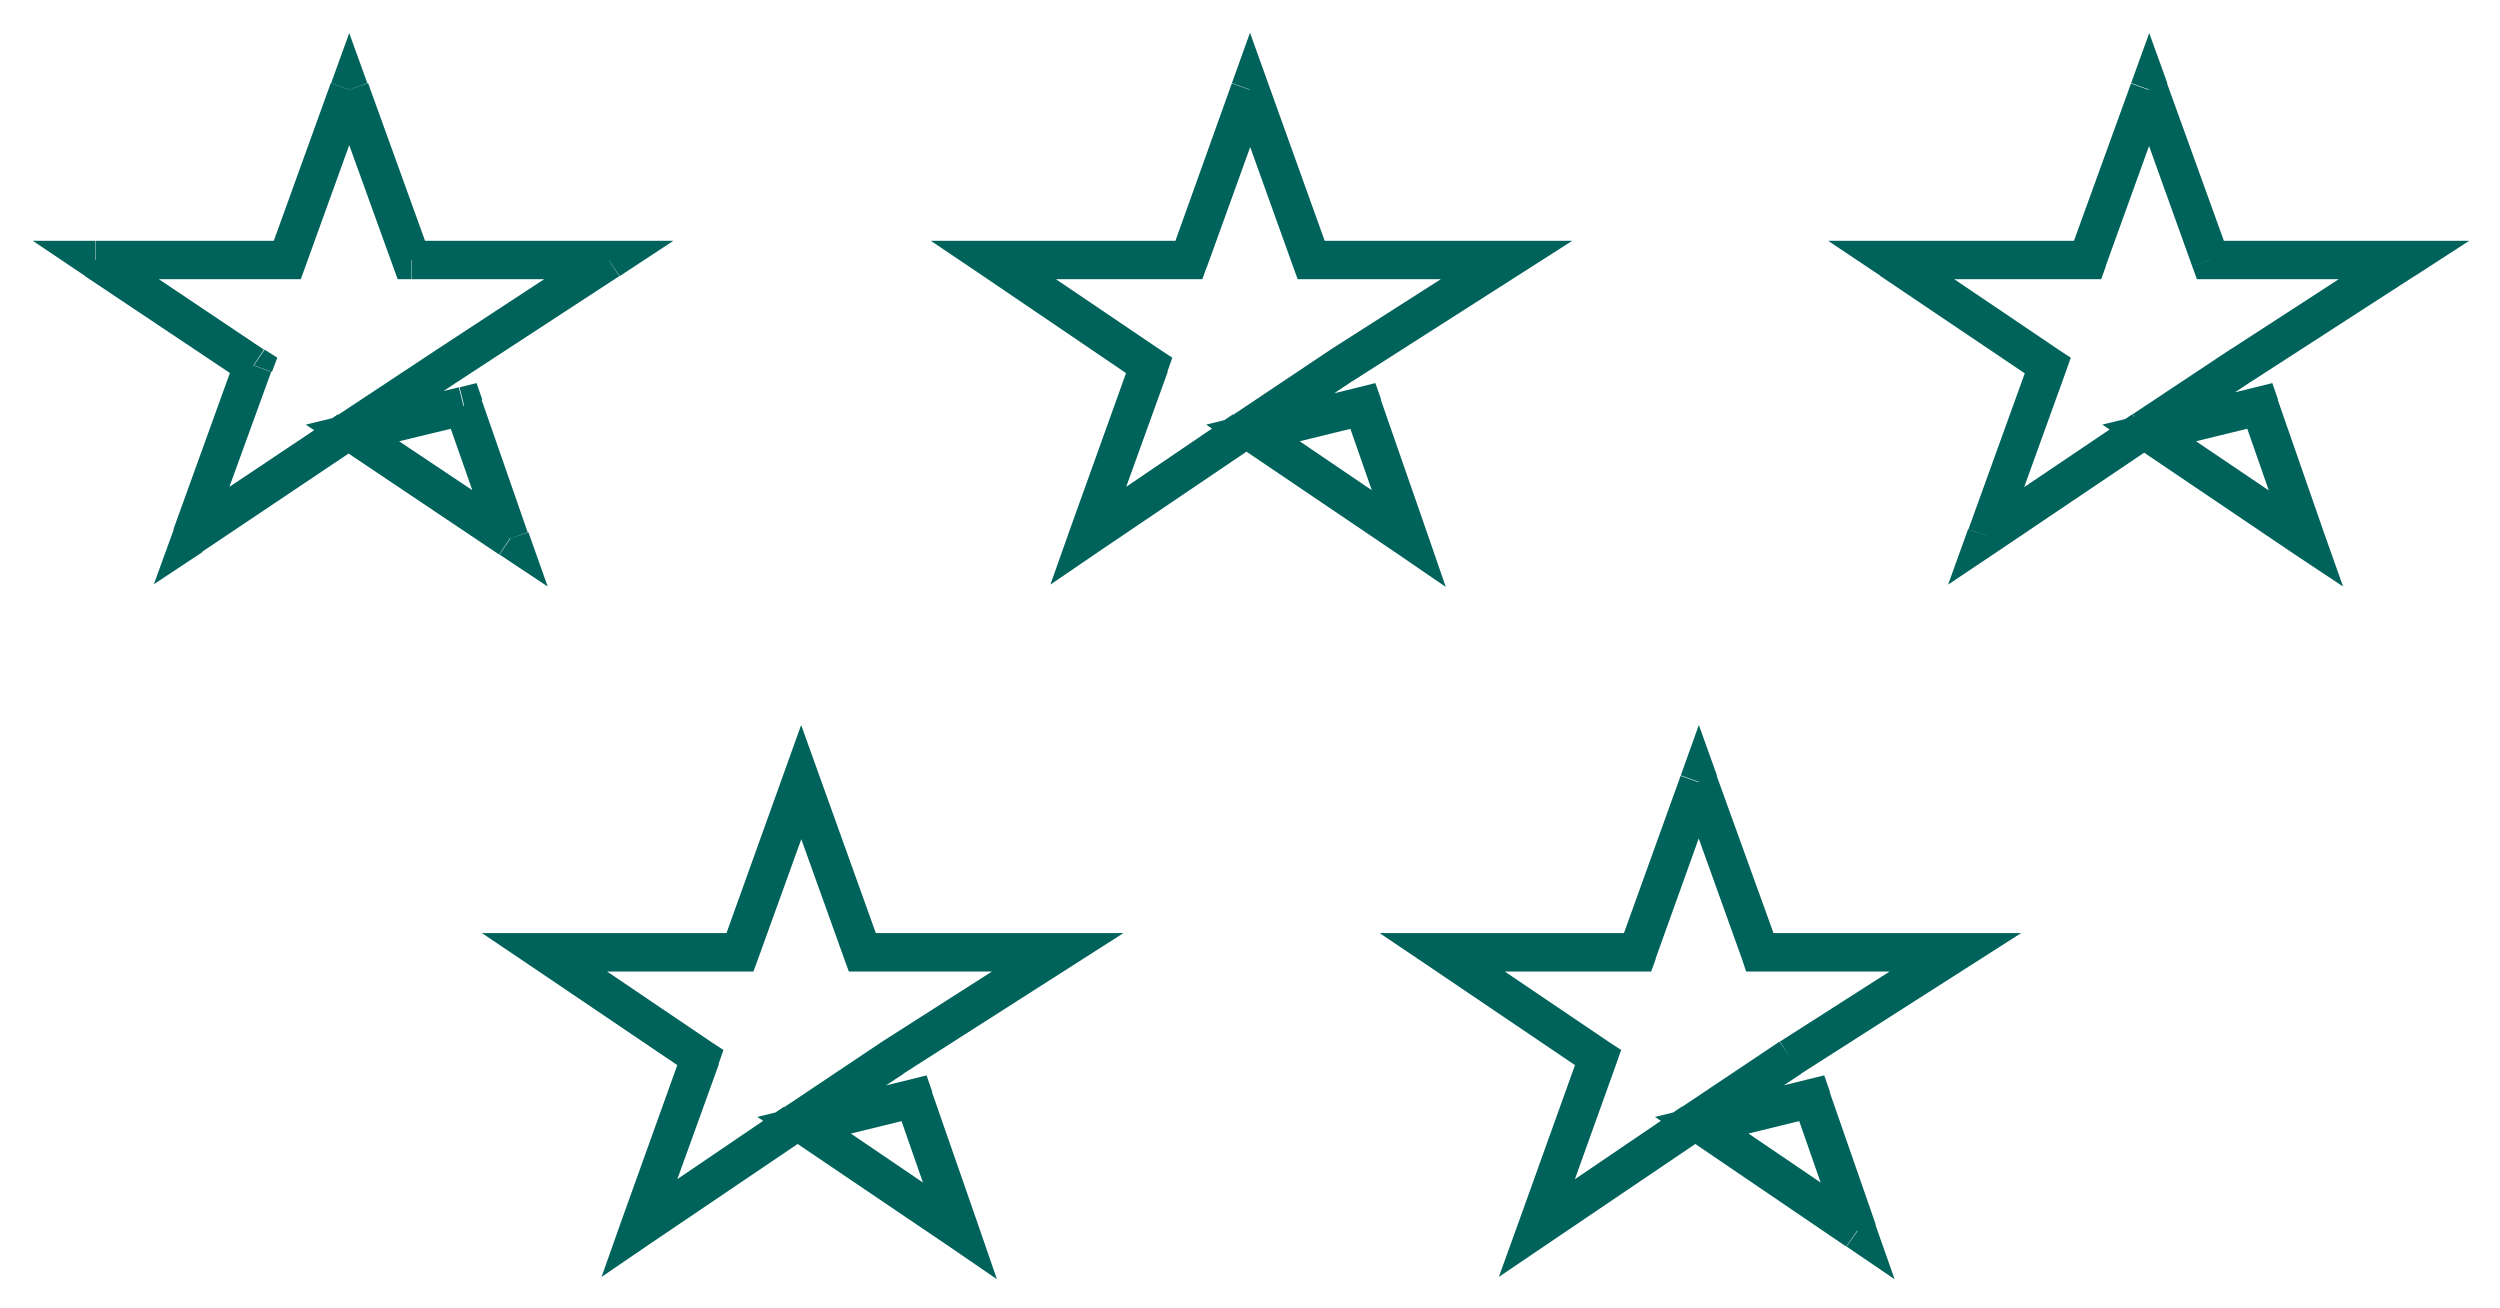
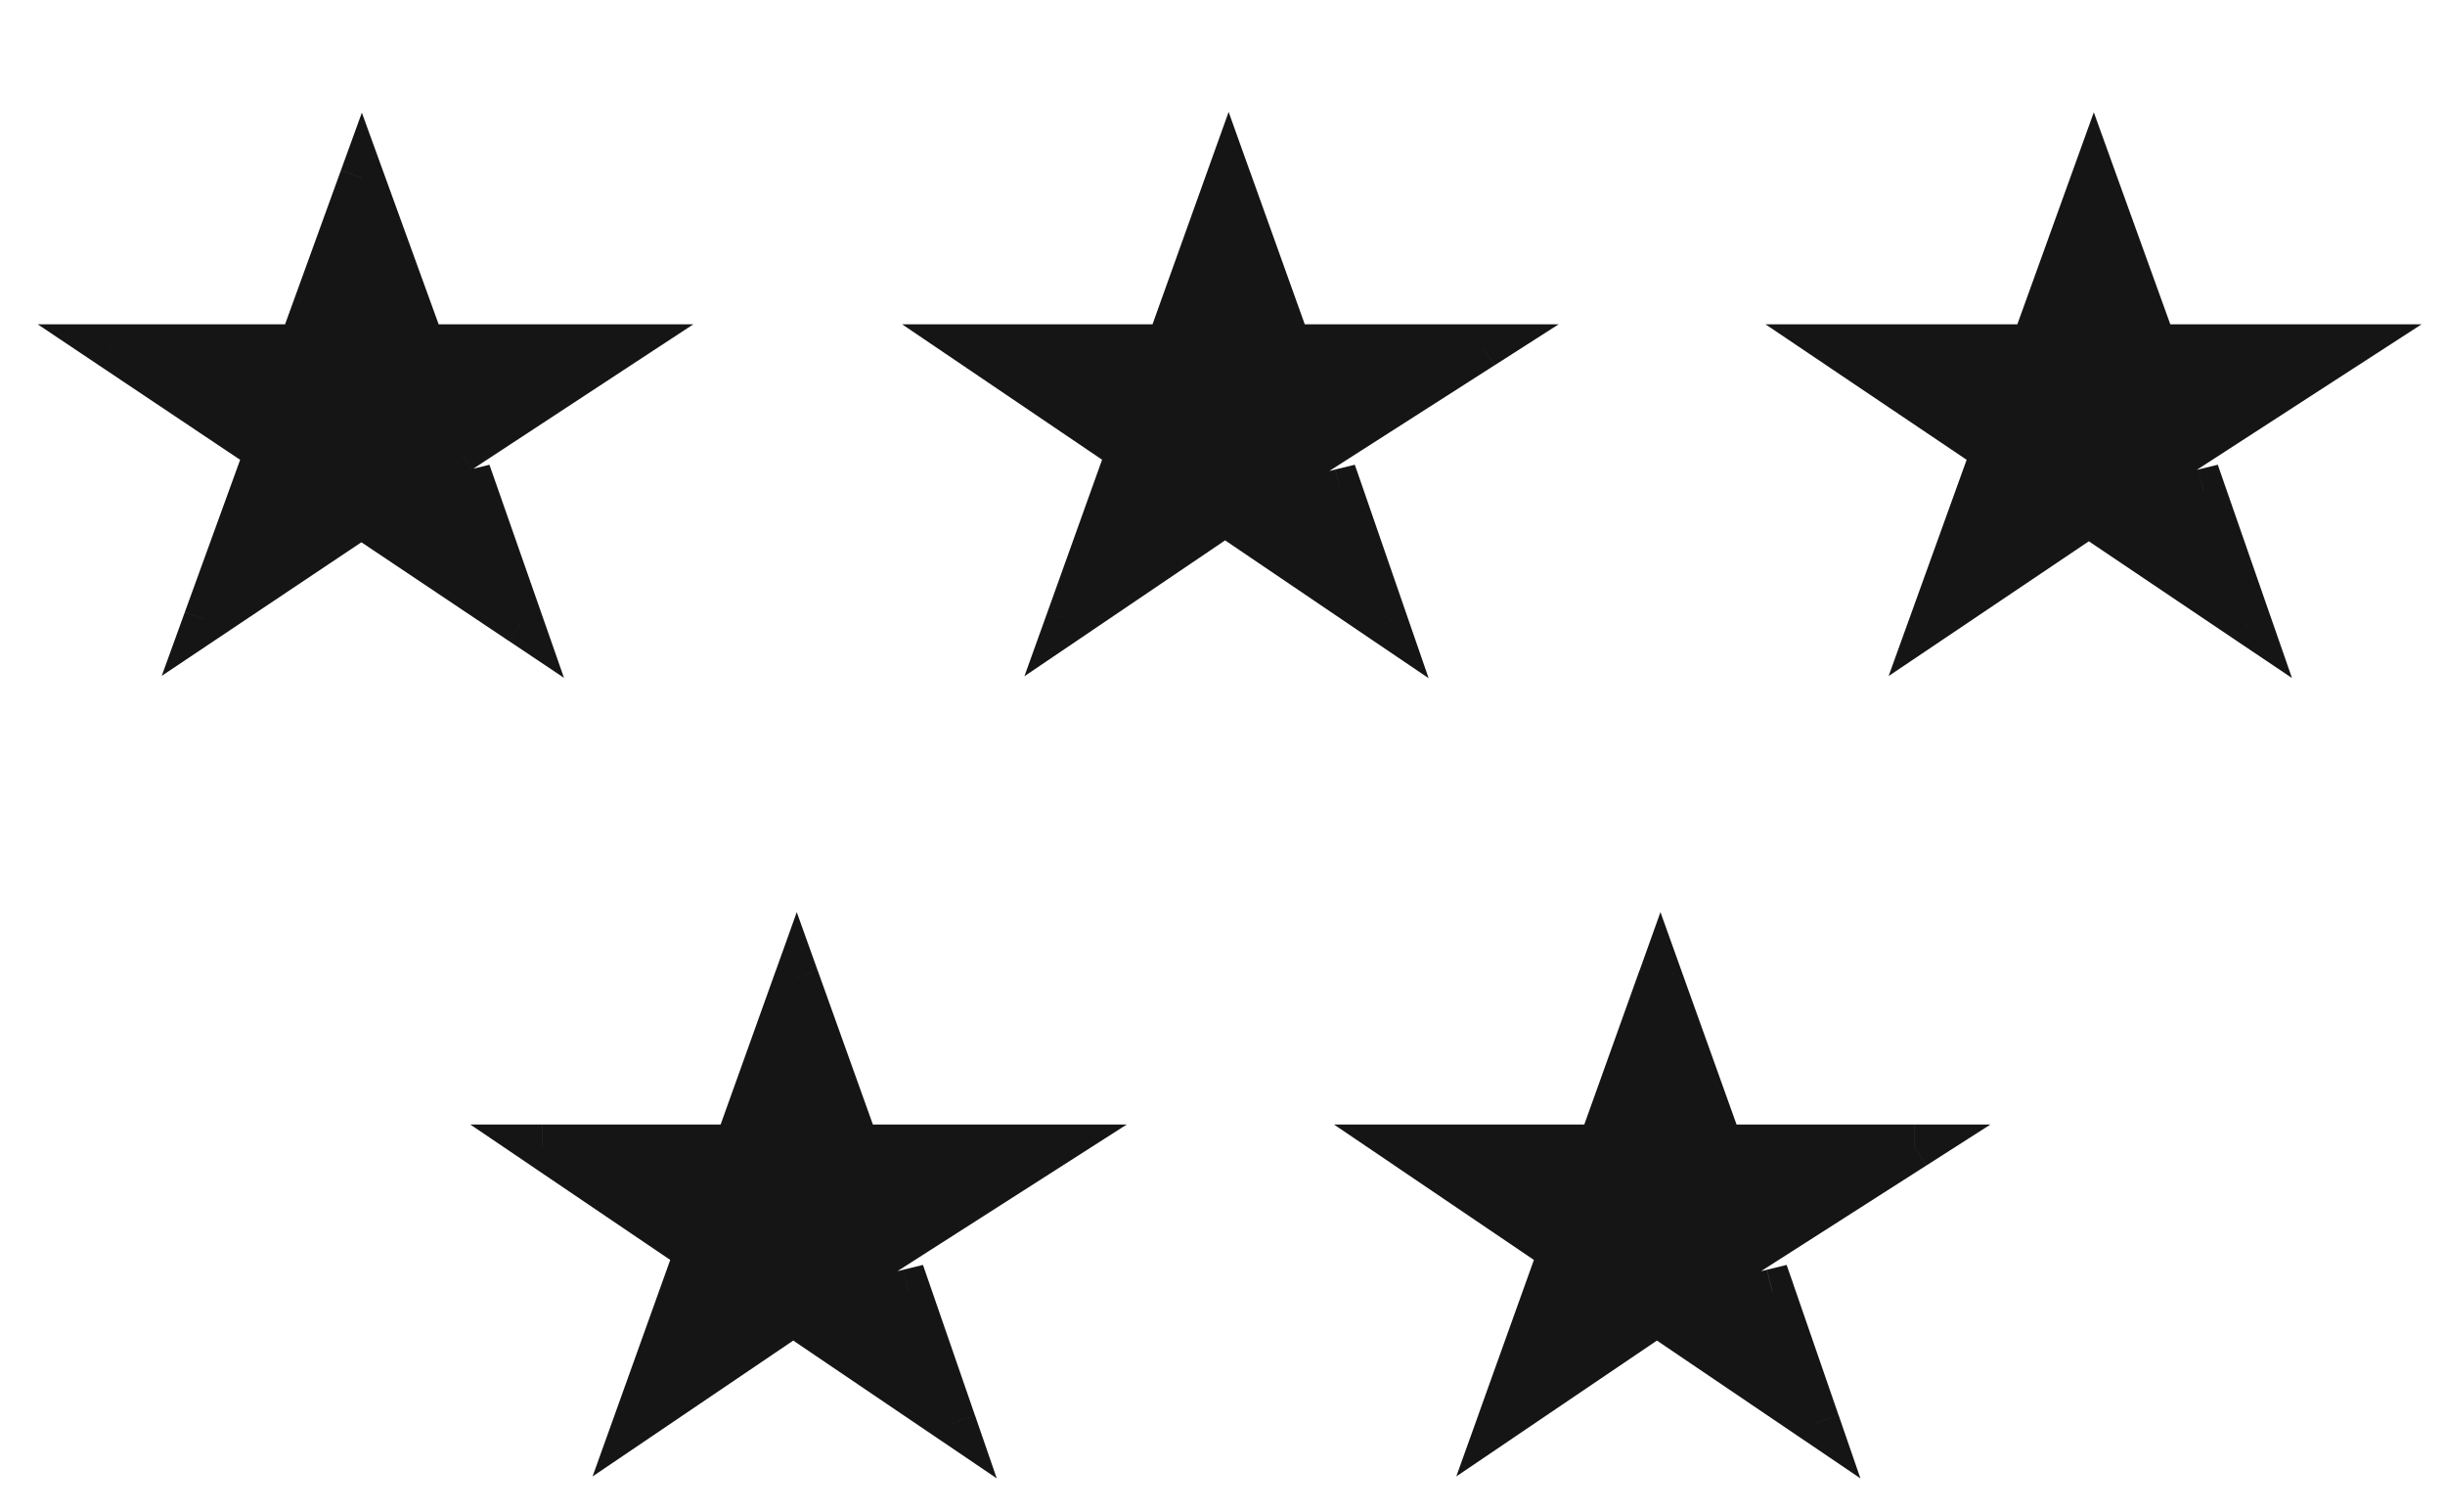
- <svg xmlns="http://www.w3.org/2000/svg" fill="none" viewBox="0 0 65 34">
-   <path fill-rule="evenodd" clip-rule="evenodd" d="M15.83 6.76H10.7l-1.6-4.43-1.61 4.43H2.49L6.6 9.5 5 13.93l4.1-2.74 2.56-1.69 4.18-2.74Zm-6.67 4.5 2.9-.7 1.2 3.44-4.1-2.74Z" />
-   <path d="m15.83 6.76.28.42 1.4-.92h-1.68v.5Zm-5.14 0-.47.17.12.33h.35v-.5Zm-1.6-4.43.46-.17-.47-1.3-.47 1.3.47.17ZM7.47 6.76v.5h.35l.12-.33-.47-.17Zm-4.99 0v-.5H.85l1.37.92.27-.42ZM6.6 9.5l.47.17.14-.37-.33-.21-.28.41ZM5 13.93l-.48-.17L4 15.19l1.27-.84-.28-.42Zm4.1-2.74-.28-.42.27.42Zm2.56-1.69-.27-.42.27.42Zm-2.49 1.76-.11-.49-1.11.27.95.63.27-.41Zm2.9-.7.47-.17-.15-.43-.44.11.12.49Zm1.2 3.44-.28.42 1.25.83-.5-1.41-.47.16Zm2.57-7.74H10.7v1h5.14v-1Zm-4.67.33-1.6-4.43-.95.34 1.6 4.43.95-.34ZM8.6 2.16l-1.6 4.43.94.34 1.6-4.43-.94-.34Zm-1.13 4.1H2.49v1h4.99v-1Zm-5.26.92 4.1 2.74.55-.83-4.1-2.75-.55.84Zm3.9 2.15-1.6 4.43.93.34 1.61-4.43-.94-.34Zm-.86 5.02 4.1-2.75-.56-.83-4.1 2.74.56.84Zm4.1-2.74 2.57-1.7-.55-.83-2.57 1.7.55.83Zm2.57-1.7 4.18-2.73-.55-.84-4.18 2.74.55.84Zm-2.65 1.83 2.9-.7-.24-.97-2.9.7.24.97Zm2.3-1.02 1.21 3.45.94-.33-1.2-3.45-.95.33Zm1.96 2.86-4.1-2.74-.55.83 4.1 2.75.55-.84Z" fill="#00635B" />
-   <path fill-rule="evenodd" clip-rule="evenodd" d="M39.17 6.76h-5.08L32.5 2.33l-1.59 4.43h-5.08l4.05 2.74-1.59 4.43 4.05-2.74 2.54-1.69 4.29-2.74Zm-6.6 4.5 2.87-.7L36.63 14l-4.05-2.74Z" />
-   <path d="m39.17 6.76.27.42 1.44-.92h-1.71v.5Zm-5.08 0-.47.17.12.33h.35v-.5ZM32.5 2.33l.47-.17L32.5.85l-.47 1.31.47.17Zm-1.59 4.43v.5h.35l.12-.33-.47-.17Zm-5.08 0v-.5H24.2l1.35.91.28-.41Zm4.05 2.74.47.17.13-.37-.32-.21-.28.41Zm-1.59 4.43-.47-.17-.51 1.44 1.26-.86-.28-.41Zm4.05-2.74-.27-.42.27.42Zm2.54-1.69-.27-.42.27.42Zm-2.3 1.76-.12-.49-1.1.27.94.63.28-.41Zm2.86-.7.47-.17-.15-.43-.44.11.12.49ZM36.63 14l-.28.41 1.24.85-.49-1.42-.47.16Zm2.54-7.74h-5.08v1h5.08v-1Zm-4.61.33-1.59-4.43-.94.34 1.59 4.43.94-.34Zm-2.53-4.43L30.44 6.6l.94.34 1.6-4.43-.95-.34Zm-1.12 4.1h-5.08v1h5.08v-1Zm-5.36.91 4.05 2.75.56-.83-4.05-2.74-.56.82Zm3.86 2.16-1.59 4.43.94.34 1.6-4.43-.95-.34Zm-.84 5.01 4.05-2.74-.56-.83-4.05 2.75.56.82Zm4.05-2.73 2.54-1.7-.55-.83-2.54 1.7.55.83Zm2.53-1.69 4.29-2.74-.54-.84-4.29 2.74.54.84Zm-2.45 1.82 2.86-.7-.24-.97-2.86.7.24.97Zm2.26-1.02 1.2 3.44.94-.32-1.2-3.45-.94.33Zm1.95 2.87-4.05-2.75-.56.83 4.05 2.74.56-.82Z" fill="#00635B" />
-   <path fill-rule="evenodd" clip-rule="evenodd" d="M62.5 6.76h-5.03l-1.6-4.43-1.6 4.43h-5.1l4.07 2.74-1.6 4.43 4.08-2.74 2.55-1.69 4.24-2.74Zm-6.62 4.5 2.87-.7 1.2 3.44-4.07-2.74Z" />
-   <path d="m62.5 6.76.28.42 1.42-.92h-1.7v.5Zm-5.03 0-.47.17.12.33h.35v-.5Zm-1.6-4.43.48-.17-.47-1.3-.47 1.3.47.17Zm-1.6 4.43v.5h.36l.12-.33-.47-.17Zm-5.1 0v-.5h-1.64l1.36.91.28-.41Zm4.07 2.74.47.17.13-.37-.32-.21-.28.41Zm-1.6 4.43-.47-.17-.52 1.44 1.27-.85-.28-.42Zm4.08-2.74-.28-.42.28.42Zm2.55-1.69L58 9.08l.27.42Zm-2.4 1.76-.11-.49-1.1.27.94.63.28-.41Zm2.88-.7.48-.17-.15-.43-.44.11.11.49Zm1.2 3.44-.28.42 1.25.83-.5-1.41-.47.16Zm2.56-7.74h-5.04v1h5.04v-1Zm-4.57.33-1.6-4.43-.93.34L57 6.93l.93-.34Zm-2.53-4.43L53.8 6.6l.94.34 1.6-4.43-.94-.34Zm-1.13 4.1h-5.11v1h5.1v-1Zm-5.4.91 4.08 2.75.56-.83-4.07-2.75-.56.83Zm3.9 2.16-1.6 4.43.93.34 1.6-4.43-.94-.34Zm-.86 5.02L56 11.6l-.56-.83-4.08 2.75.56.83ZM56 11.6l2.56-1.7-.55-.83-2.56 1.7.55.83Zm2.55-1.69 4.24-2.74-.55-.84L58 9.08l.54.84ZM56 11.74l2.87-.7-.23-.97-2.88.7.24.97Zm2.28-1.02 1.2 3.44.94-.32-1.2-3.45-.94.33Zm1.95 2.87-4.07-2.75-.56.83 4.07 2.75.56-.83Z" fill="#00635B" />
-   <path fill-rule="evenodd" clip-rule="evenodd" d="M27.5 24.76h-5.08l-1.59-4.43-1.59 4.43h-5.08l4.05 2.74-1.59 4.43 4.05-2.74 2.54-1.69 4.29-2.74Zm-6.6 4.5 2.87-.7L24.96 32l-4.05-2.74Z" />
-   <path d="m27.5 24.76.27.42 1.44-.92H27.5v.5Zm-5.08 0-.47.17.12.33h.35v-.5Zm-1.59-4.43.47-.17-.47-1.31-.47 1.31.47.17Zm-1.59 4.43v.5h.35l.12-.33-.47-.17Zm-5.08 0v-.5h-1.63l1.35.91.28-.41Zm4.05 2.74.47.17.13-.37-.32-.21-.28.41Zm-1.59 4.43-.47-.17-.51 1.44 1.26-.86-.28-.41Zm4.05-2.74-.27-.42.27.42Zm2.54-1.69-.27-.42.27.42Zm-2.3 1.76-.12-.49-1.1.27.94.63.28-.41Zm2.86-.7.47-.17-.15-.43-.44.11.12.49ZM24.96 32l-.28.41 1.24.85-.49-1.42-.47.16Zm2.54-7.74h-5.08v1h5.08v-1Zm-4.61.33-1.59-4.43-.94.34 1.59 4.43.94-.34Zm-2.53-4.43-1.59 4.43.94.34 1.6-4.43-.95-.34Zm-1.12 4.1h-5.08v1h5.08v-1Zm-5.36.91 4.05 2.74.56-.82-4.05-2.74-.56.82Zm3.86 2.16-1.59 4.43.94.34 1.6-4.43-.95-.34Zm-.84 5.01 4.05-2.74-.56-.83-4.05 2.75.56.82Zm4.05-2.74 2.54-1.68-.55-.84-2.54 1.7.55.82Zm2.53-1.68 4.29-2.74-.54-.84-4.29 2.74.54.84Zm-2.45 1.82 2.86-.7-.24-.97-2.86.7.24.97Zm2.26-1.02 1.2 3.44.94-.32-1.2-3.45-.94.33Zm1.95 2.87-4.05-2.75-.56.83 4.05 2.74.56-.82Z" fill="#00635B" />
-   <path fill-rule="evenodd" clip-rule="evenodd" d="M50.84 24.76h-5.08l-1.6-4.43-1.58 4.43H37.5l4.05 2.74-1.59 4.43 4.05-2.74 2.54-1.69 4.29-2.74Zm-6.6 4.5 2.86-.7L48.3 32l-4.05-2.74Z" />
-   <path d="m50.84 24.76.27.42 1.44-.92h-1.71v.5Zm-5.08 0-.47.17.11.33h.36v-.5Zm-1.6-4.43.48-.17-.47-1.31-.47 1.31.47.17Zm-1.58 4.43v.5h.35l.12-.33-.47-.17Zm-5.08 0v-.5h-1.63l1.35.91.28-.41Zm4.05 2.74.47.17.13-.37-.32-.21-.28.41Zm-1.59 4.43-.47-.17-.52 1.44 1.27-.86-.28-.41Zm4.05-2.74-.28-.42.28.42Zm2.54-1.69-.27-.42.27.42Zm-2.3 1.76-.12-.49-1.1.27.94.63.28-.41Zm2.85-.7.48-.17-.15-.43-.45.11.12.49ZM48.3 32l-.29.41 1.25.85-.5-1.42-.46.16Zm2.54-7.74h-5.08v1h5.08v-1Zm-4.61.33-1.6-4.43-.93.34 1.59 4.43.94-.34Zm-2.53-4.43L42.1 24.6l.94.34 1.59-4.43-.94-.34Zm-1.12 4.1H37.5v1h5.08v-1Zm-5.36.91 4.05 2.74.56-.82-4.05-2.74-.56.82Zm3.86 2.16-1.59 4.43.94.34 1.59-4.43-.94-.34Zm-.84 5.01 4.05-2.74-.56-.83-4.05 2.75.56.82Zm4.05-2.74 2.54-1.68-.56-.84-2.54 1.7.56.82Zm2.53-1.68 4.29-2.74-.54-.84-4.29 2.74.54.84Zm-2.45 1.82 2.85-.7-.24-.97-2.85.7.24.97Zm2.26-1.02 1.2 3.44.94-.32-1.2-3.45-.94.33Zm1.95 2.87-4.05-2.75-.56.83L48 32.41l.57-.82Z" fill="#00635B" />
+ <svg xmlns="http://www.w3.org/2000/svg" width="55" height="34" fill="none">
+   <path fill="#151515" fill-rule="evenodd" d="M13.923 7.795H9.517L8.14 4 6.763 7.795H2.494l3.511 2.35-1.377 3.795 3.512-2.35 2.203-1.445 3.58-2.35ZM8.21 11.65l2.478-.602L11.721 14 8.21 11.65Z" clip-rule="evenodd" />
+   <path fill="#151515" d="m13.923 7.795.274.418 1.4-.918h-1.674v.5Zm-4.406 0-.47.17.12.33h.35v-.5ZM8.14 4l.47-.17-.47-1.296-.47 1.295.47.17ZM6.763 7.795v.5h.35l.12-.33-.47-.17Zm-4.269 0v-.5H.848l1.368.916.278-.416Zm3.511 2.35.47.17.134-.368-.326-.218-.278.416ZM4.628 13.94l-.47-.17-.52 1.434 1.268-.849-.278-.415Zm3.512-2.35-.275-.418-.003.003.278.415Zm2.203-1.445-.274-.419.274.418ZM8.21 11.65l-.118-.486-1.106.27.946.632.278-.416Zm2.478-.602.472-.165-.15-.428-.44.107.118.486ZM11.721 14l-.278.415 1.244.833-.494-1.413-.472.165Zm2.202-6.705H9.517v1h4.406v-1Zm-3.936.33L8.61 3.829l-.94.341 1.377 3.796.94-.341ZM7.67 3.829 6.293 7.625l.94.34L8.61 4.17l-.94-.34Zm-.907 3.466H2.494v1h4.269v-1Zm-4.547.916 3.511 2.35.556-.832-3.51-2.35-.557.832Zm3.32 1.763-1.378 3.795.94.341 1.377-3.795-.94-.341Zm-.63 4.381 3.512-2.35-.556-.83-3.512 2.35.556.83Zm3.508-2.347 2.203-1.445-.549-.837-2.203 1.446.549.836Zm2.203-1.445 3.58-2.35-.548-.836-3.58 2.35.548.835Zm-2.29 1.573 2.48-.602-.237-.972-2.478.603.236.971Zm1.89-.923 1.032 2.952.944-.33-1.033-2.952-.944.33Zm1.782 2.371-3.511-2.35-.556.832 3.51 2.35.557-.832Z" />
+   <path fill="#151515" fill-rule="evenodd" d="M33.352 7.795h-4.354L27.638 4l-1.361 3.795h-4.354l3.47 2.35-1.361 3.795 3.47-2.35 2.176-1.445 3.674-2.35Zm-5.648 3.855 2.449-.602L31.173 14l-3.47-2.35Z" clip-rule="evenodd" />
+   <path fill="#151515" d="m33.352 7.795.27.421 1.44-.921h-1.71v.5Zm-4.354 0-.47.169.118.331h.352v-.5ZM27.638 4l.47-.169-.47-1.313-.471 1.313.47.169Zm-1.361 3.795v.5h.352l.118-.331-.47-.169Zm-4.354 0v-.5h-1.63l1.35.914.28-.414Zm3.47 2.35.47.168.131-.365-.321-.218-.28.415Zm-1.361 3.795-.47-.169-.518 1.441 1.268-.858-.28-.414Zm3.47-2.35-.277-.416-.004.002.28.414Zm2.176-1.445-.27-.422-.006.005.276.417Zm-1.974 1.505-.12-.485-1.092.268.932.631.28-.414Zm2.449-.602.473-.164-.15-.43-.442.108.119.486ZM31.173 14l-.28.414 1.244.842-.491-1.42-.473.164Zm2.179-6.705h-4.354v1h4.354v-1Zm-3.883.331-1.36-3.795-.942.337 1.36 3.796.942-.338Zm-2.302-3.795-1.36 3.795.94.338 1.361-3.796-.941-.337Zm-.89 3.464h-4.354v1h4.354v-1Zm-4.634.914 3.47 2.35.56-.829-3.47-2.349-.56.828Zm3.279 1.767-1.36 3.795.94.337 1.361-3.795-.941-.337Zm-.61 4.378 3.47-2.35-.561-.828-3.47 2.35.561.828Zm3.466-2.347 2.177-1.446-.553-.833-2.177 1.446.553.833Zm2.17-1.441 3.673-2.35-.539-.842-3.673 2.35.539.842Zm-2.125 1.57 2.45-.603-.24-.97-2.449.602.24.97Zm1.857-.925 1.02 2.952.946-.327-1.02-2.952-.946.327Zm1.774 2.375-3.47-2.35-.56.828 3.469 2.35.56-.828Z" />
+   <path fill="#151515" fill-rule="evenodd" d="M52.78 7.795h-4.31L47.1 4l-1.368 3.795h-4.38l3.49 2.35-1.369 3.795 3.49-2.35 2.19-1.445 3.628-2.35Zm-5.678 3.855 2.464-.602L50.593 14l-3.49-2.35Z" clip-rule="evenodd" />
+   <path fill="#151515" d="m52.78 7.795.273.42 1.42-.92H52.78v.5Zm-4.31 0-.471.17.119.33h.351v-.5ZM47.1 4l.47-.17-.47-1.304-.47 1.304.47.17Zm-1.368 3.795v.5h.35l.12-.33-.47-.17Zm-4.38 0v-.5h-1.638l1.359.915.279-.415Zm3.49 2.35.47.17.133-.368-.324-.217-.279.415Zm-1.369 3.795-.47-.17-.519 1.438 1.268-.853-.279-.415Zm3.49-2.35-.275-.417-.004.003.28.414Zm2.19-1.445-.271-.42-.004.002.276.418Zm-2.05 1.505-.12-.485-1.098.268.938.632.28-.415Zm2.463-.602.472-.164-.149-.43-.442.108.12.486ZM50.593 14l-.28.415 1.245.837-.493-1.416-.472.164Zm2.188-6.705h-4.312v1h4.312v-1Zm-3.841.33L47.57 3.83l-.94.34L48 7.964l.94-.34ZM46.63 3.83l-1.369 3.795.941.34 1.369-3.796-.94-.339Zm-.898 3.465h-4.38v1h4.38v-1Zm-4.66.915 3.49 2.35.56-.83-3.491-2.35-.558.83Zm3.3 1.765-1.369 3.795.94.34 1.37-3.796-.941-.34Zm-.62 4.38 3.49-2.35-.558-.83-3.49 2.35.558.83Zm3.487-2.347 2.19-1.446-.551-.835-2.19 1.446.551.835Zm2.186-1.444 3.628-2.35-.544-.839-3.627 2.35.543.84Zm-2.204 1.572 2.464-.602-.238-.972-2.463.603.237.971Zm1.873-.924 1.026 2.952.945-.328-1.027-2.952-.944.328Zm1.778 2.373-3.49-2.35-.559.83 3.49 2.35.559-.83Z" />
+   <path fill="#151515" fill-rule="evenodd" d="M23.637 25.795h-4.354l-1.36-3.796-1.36 3.796h-4.354l3.469 2.35-1.36 3.794 3.469-2.349 2.177-1.446 3.673-2.35ZM17.99 29.65l2.45-.602L21.459 32l-3.47-2.35Z" clip-rule="evenodd" />
+   <path fill="#151515" d="m23.637 25.795.27.421 1.44-.921h-1.71v.5Zm-4.354 0-.47.168.119.332h.352v-.5Zm-1.36-3.796.47-.168-.47-1.313-.47 1.313.47.169Zm-1.36 3.796v.5h.351l.12-.332-.472-.168Zm-4.354 0v-.5h-1.63l1.35.914.28-.414Zm3.469 2.35.47.168.132-.365-.322-.218-.28.414Zm-1.36 3.794-.471-.168-.517 1.441 1.268-.858-.28-.415Zm3.469-2.349-.277-.416-.003.002.28.414Zm2.177-1.446-.27-.421-.007.005.277.416ZM17.99 29.65l-.12-.485-1.092.268.931.631.28-.414Zm2.449-.602.472-.164-.149-.43-.443.108.12.486ZM21.459 32l-.28.413 1.243.843-.49-1.42-.473.164Zm2.178-6.705h-4.354v1h4.354v-1Zm-3.883.331-1.36-3.795-.942.337 1.36 3.796.942-.338Zm-2.302-3.795-1.36 3.795.941.337 1.36-3.795-.94-.337Zm-.89 3.464H12.21v1h4.353v-1Zm-4.634.914 3.47 2.35.56-.829-3.47-2.35-.56.829Zm3.28 1.767-1.361 3.795.941.337 1.36-3.795-.94-.337Zm-.61 4.378 3.47-2.35-.561-.828-3.47 2.35.56.828Zm3.466-2.347 2.177-1.446-.554-.833-2.177 1.446.553.833Zm2.17-1.442 3.673-2.349-.539-.842-3.674 2.349.54.843Zm-2.125 1.57 2.449-.602-.239-.97-2.449.602.239.97Zm1.857-.924 1.02 2.952.945-.327-1.02-2.952-.945.327Zm1.773 2.375-3.47-2.35-.56.828 3.47 2.35.56-.829Z" />
+   <path fill="#151515" fill-rule="evenodd" d="M43.066 25.795h-4.354l-1.36-3.796-1.36 3.796h-4.355l3.47 2.35-1.36 3.794 3.469-2.349 2.177-1.446 3.673-2.35Zm-5.648 3.855 2.45-.602L40.887 32l-3.47-2.35Z" clip-rule="evenodd" />
+   <path fill="#151515" d="m43.066 25.795.27.421 1.44-.921h-1.71v.5Zm-4.354 0-.47.168.119.332h.351v-.5Zm-1.36-3.796.47-.168-.47-1.313-.47 1.313.47.169Zm-1.36 3.796v.5h.351l.119-.332-.47-.168Zm-4.355 0v-.5h-1.63l1.35.914.28-.414Zm3.47 2.35.47.168.131-.365-.32-.218-.281.414Zm-1.36 3.794-.471-.168-.517 1.441 1.268-.858-.28-.415Zm3.469-2.349-.277-.416-.004.002.28.414Zm2.177-1.446-.27-.421-.007.005.277.416Zm-1.975 1.506-.12-.485-1.092.268.932.631.28-.414Zm2.45-.602.472-.164-.15-.43-.442.108.12.486ZM40.887 32l-.28.413 1.243.843-.49-1.42-.473.164Zm2.178-6.705h-4.354v1h4.354v-1Zm-3.883.331-1.36-3.795-.942.337 1.36 3.796.942-.338Zm-2.302-3.795-1.36 3.795.94.337 1.361-3.795-.94-.337Zm-.89 3.464h-4.354v1h4.354v-1Zm-4.634.914 3.47 2.35.56-.829-3.47-2.35-.56.829Zm3.28 1.767-1.361 3.795.94.337 1.361-3.795-.94-.337Zm-.61 4.378 3.47-2.35-.562-.828-3.47 2.35.562.828Zm3.465-2.347 2.177-1.446-.553-.833-2.177 1.446.553.833Zm2.17-1.442 3.674-2.349-.54-.842-3.673 2.349.54.843Zm-2.124 1.57 2.449-.602-.24-.97-2.448.602.239.97Zm1.857-.924 1.02 2.952.945-.327-1.02-2.952-.945.327Zm1.773 2.375-3.47-2.35-.56.828 3.47 2.35.56-.829Z" />
</svg>
